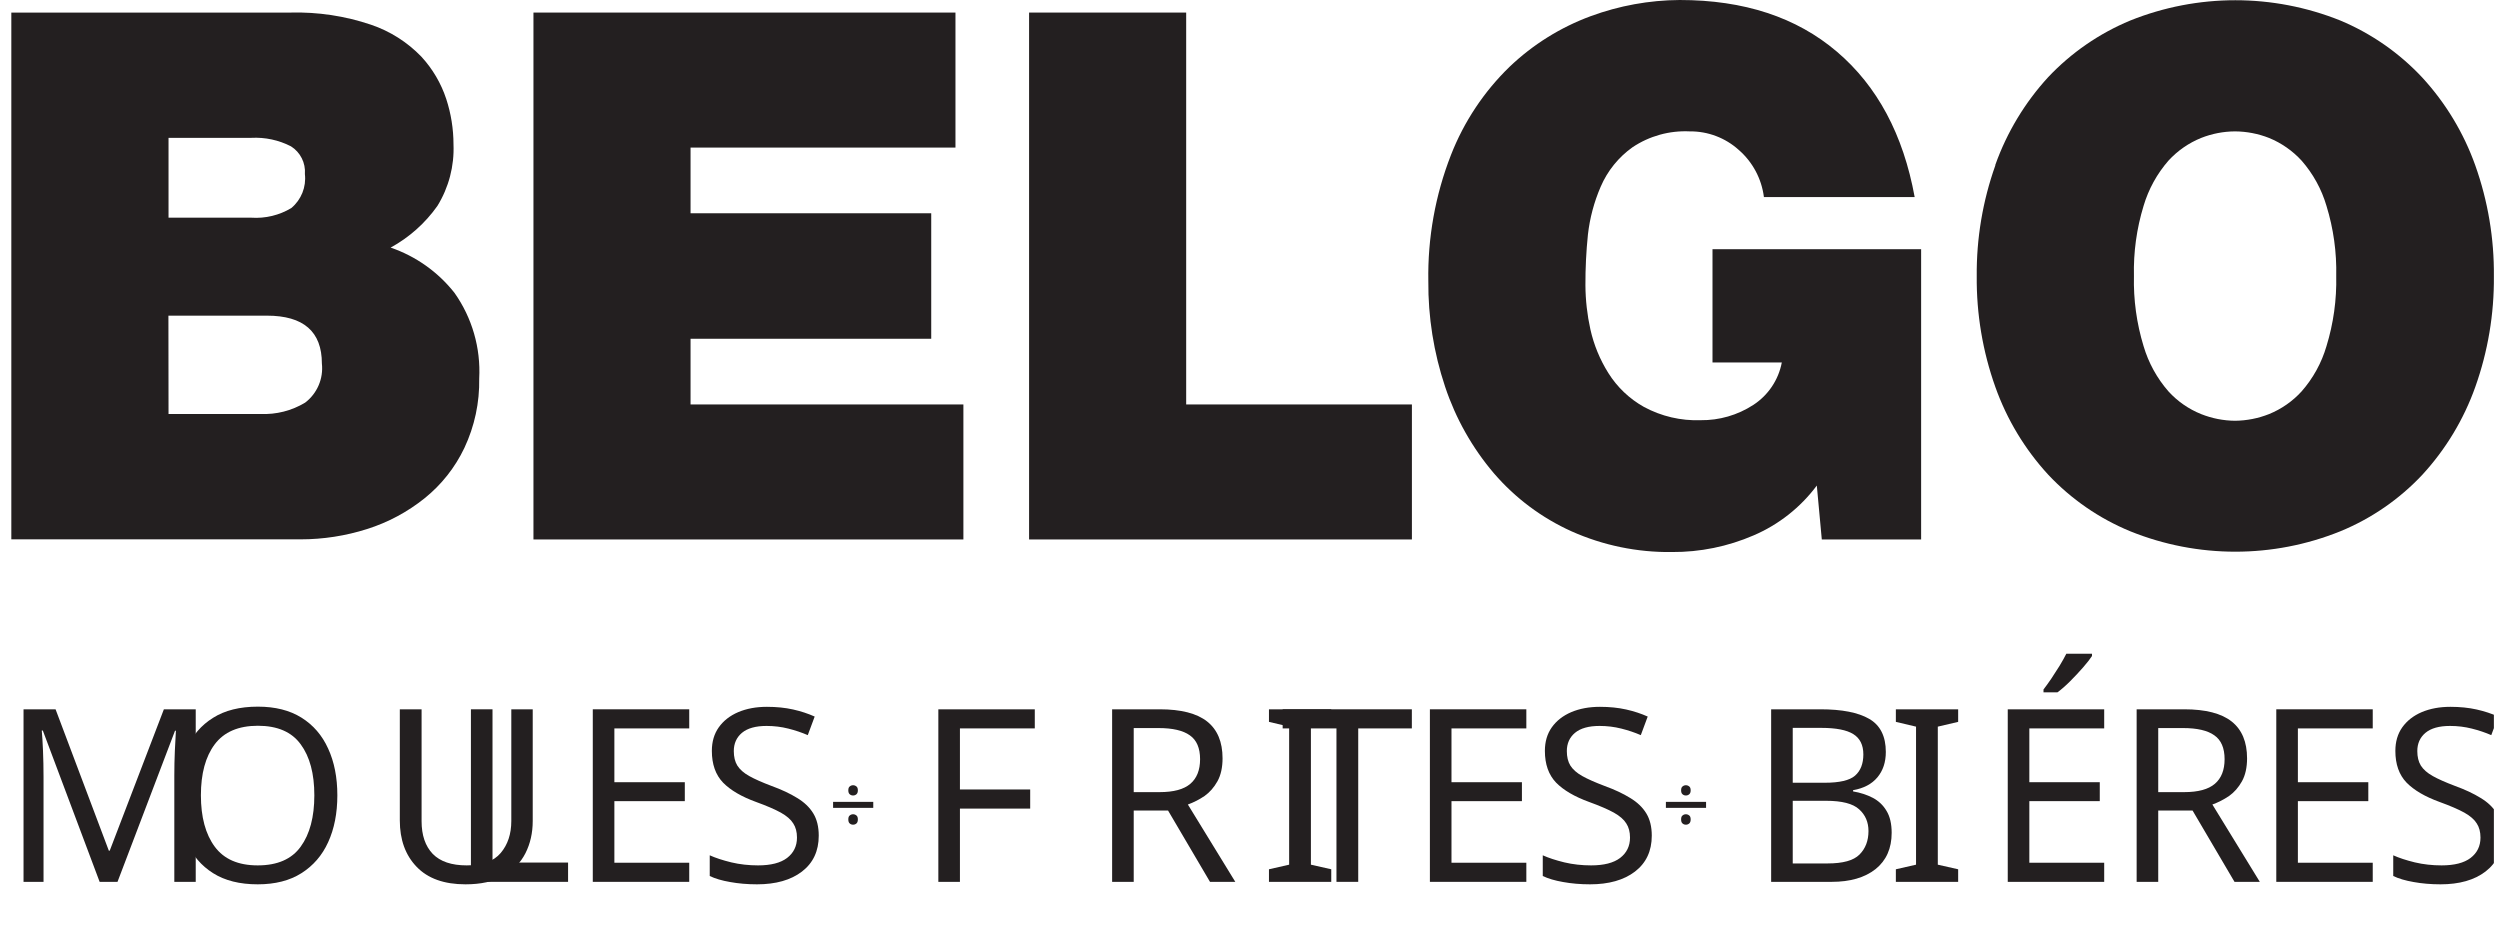
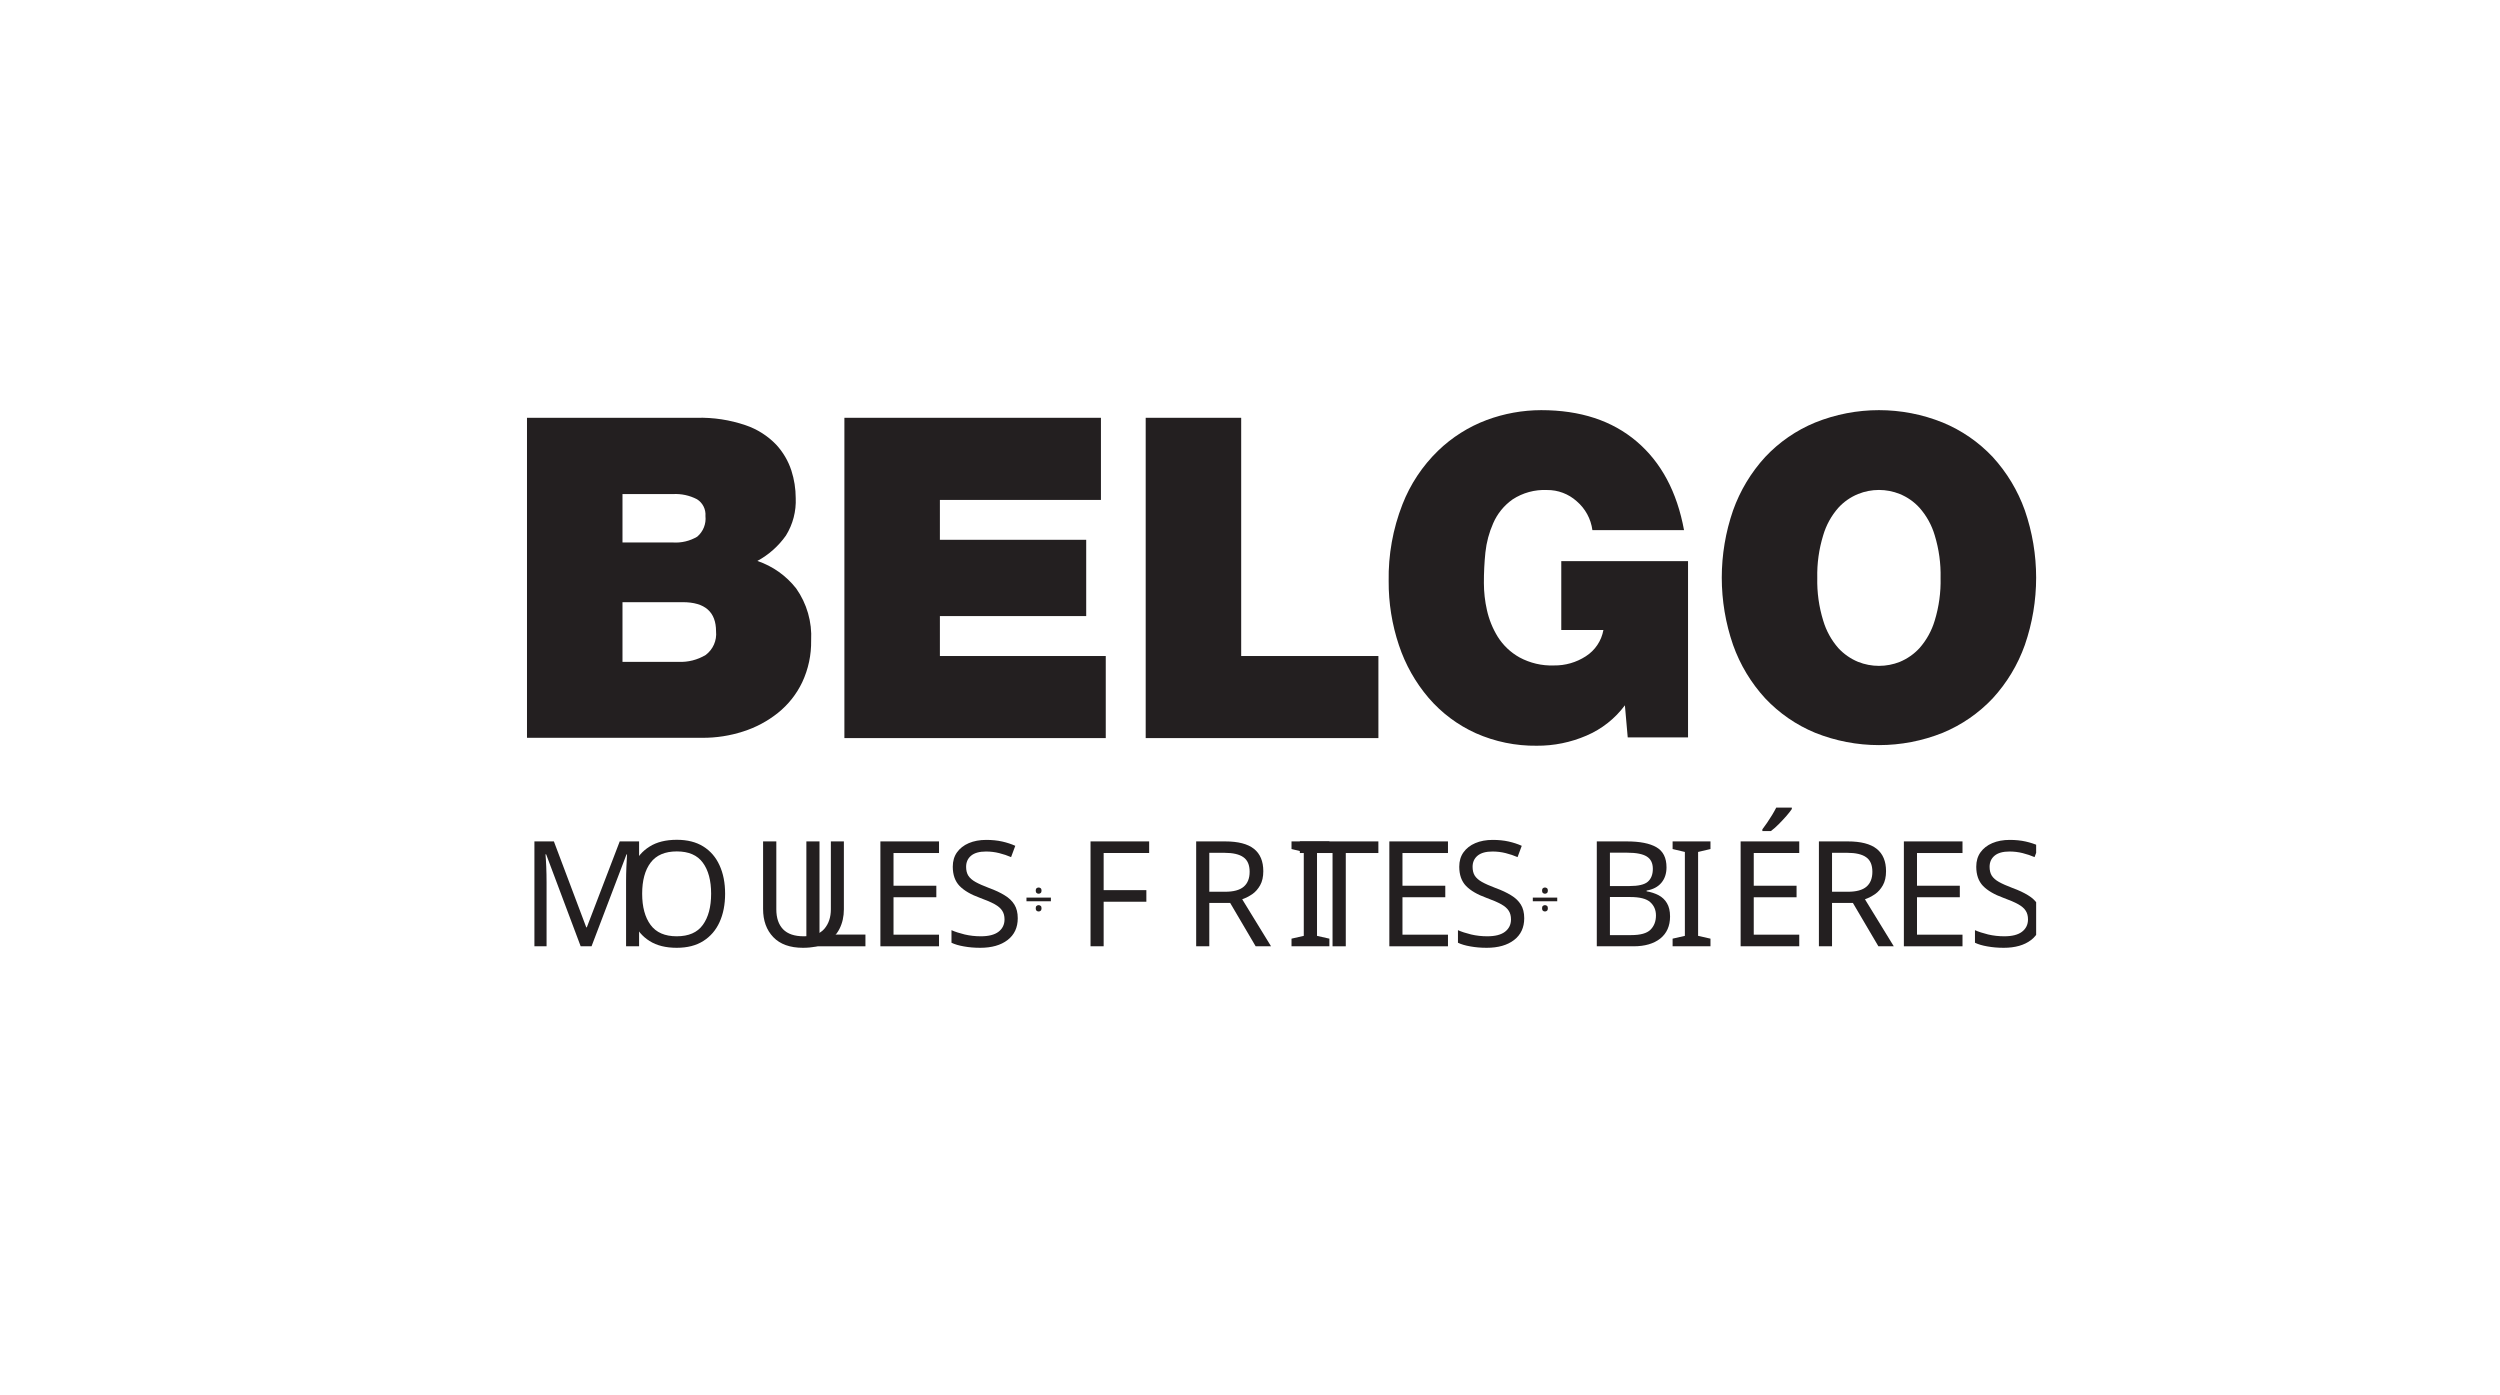
- <svg xmlns="http://www.w3.org/2000/svg" viewBox="0 0 220.73 83.2">
+ <svg xmlns="http://www.w3.org/2000/svg" id="Layer_1" data-name="Layer 1" viewBox="0 0 363.1 202.56">
  <defs>
-     <style>.cls-1{fill:none;}.cls-2{clip-path:url(#clip-path);}.cls-3,.cls-4,.cls-6{fill:#231f20;}.cls-4{font-size:21.34px;}.cls-4,.cls-6{font-family:Interstate-RegularCompressed, Interstate RegularCompressed;}.cls-5{letter-spacing:0.2em;}.cls-6{font-size:7.53px;}</style>
-     <clipPath id="clip-path" transform="translate(0 0)">
-       <rect class="cls-1" width="220.19" height="81.98" />
+     <style>.cls-1{fill:none;}.cls-2{clip-path:url(#clip-path);}.cls-3,.cls-4,.cls-5,.cls-7{fill:#231f20;}.cls-4,.cls-5{font-size:21.34px;}.cls-4,.cls-5,.cls-7{font-family:Interstate-RegularCompressed, Interstate RegularCompressed;}.cls-5,.cls-8{letter-spacing:0.2em;}.cls-6{letter-spacing:0em;}.cls-7{font-size:7.53px;}</style>
+     <clipPath id="clip-path">
+       <rect class="cls-1" x="75.54" y="59.57" width="220.19" height="81.98" />
    </clipPath>
  </defs>
-   <g id="Layer_2" data-name="Layer 2">
-     <g id="Layer_1-2" data-name="Layer 1">
-       <g id="Artwork_8" data-name="Artwork 8">
-         <g class="cls-2">
-           <g class="cls-2">
-             <path class="cls-3" d="M14.88,36.55H23a7,7,0,0,0,3.94-1,3.81,3.81,0,0,0,1.48-3.45q0-4.23-4.85-4.23h-8.7Zm0-17.33h7.31a6.07,6.07,0,0,0,3.53-.85,3.4,3.4,0,0,0,1.2-3,2.65,2.65,0,0,0-1.23-2.45,6.87,6.87,0,0,0-3.5-.75H14.88ZM1,1.11H25.66a20.51,20.51,0,0,1,7.09,1.07A11.14,11.14,0,0,1,37.2,5a10.24,10.24,0,0,1,2.2,3.74,12.93,12.93,0,0,1,.64,4,9.62,9.62,0,0,1-1.42,5.44,12.24,12.24,0,0,1-4.13,3.68,12.24,12.24,0,0,1,5.64,4,12,12,0,0,1,2.18,7.56A13.76,13.76,0,0,1,41,39.55,12.7,12.7,0,0,1,37.48,44a15.67,15.67,0,0,1-5.07,2.71,19.35,19.35,0,0,1-5.87.91H1Z" transform="translate(0 0)" />
-             <polygon class="cls-3" points="47.1 1.11 84.36 1.11 84.36 13.03 60.97 13.03 60.97 18.83 82.22 18.83 82.22 29.91 60.97 29.91 60.97 35.71 85.06 35.71 85.06 47.63 47.1 47.63 47.1 1.11" />
-             <polygon class="cls-3" points="90.86 1.11 104.73 1.11 104.73 35.71 124.66 35.71 124.66 47.63 90.86 47.63 90.86 1.11" />
-             <path class="cls-3" d="M160.41,42.87a13.67,13.67,0,0,1-5.58,4.4,17.89,17.89,0,0,1-7.22,1.47,21.06,21.06,0,0,1-8.86-1.83,19.77,19.77,0,0,1-6.84-5.11,23,23,0,0,1-4.32-7.66,28.71,28.71,0,0,1-1.48-9.32,29.25,29.25,0,0,1,2-11.14,22,22,0,0,1,5.17-7.78,20.8,20.8,0,0,1,7.16-4.47A23.17,23.17,0,0,1,148.3,0q8.52,0,13.88,4.56t6.87,12.84H155.74a6.61,6.61,0,0,0-2.23-4.17,6.36,6.36,0,0,0-4.32-1.63A8.37,8.37,0,0,0,144.14,13a8.29,8.29,0,0,0-2.81,3.48,14.84,14.84,0,0,0-1.13,4.24,42.28,42.28,0,0,0-.22,4.46,18.6,18.6,0,0,0,.44,3.91A12.31,12.31,0,0,0,142,32.93a8.76,8.76,0,0,0,3.15,3,9.79,9.79,0,0,0,5,1.17,8.34,8.34,0,0,0,4.64-1.34A5.75,5.75,0,0,0,157.32,32H151.2V22h18.42V47.63h-8.77Z" transform="translate(0 0)" />
-             <path class="cls-3" d="M189.26,30.56a10.66,10.66,0,0,0,2.2,4,7.87,7.87,0,0,0,2.88,2,8.27,8.27,0,0,0,3,.59,8.37,8.37,0,0,0,3-.59,7.92,7.92,0,0,0,2.87-2,10.52,10.52,0,0,0,2.2-4,19.58,19.58,0,0,0,.86-6.19,19.54,19.54,0,0,0-.86-6.19,10.57,10.57,0,0,0-2.2-4,8,8,0,0,0-2.87-2,8.35,8.35,0,0,0-3-.58,8.26,8.26,0,0,0-3,.58,8,8,0,0,0-2.88,2,10.71,10.71,0,0,0-2.2,4,19.56,19.56,0,0,0-.85,6.19,19.61,19.61,0,0,0,.85,6.19m-13.09-16a22.75,22.75,0,0,1,4.67-7.75,21.09,21.09,0,0,1,7.25-5,24.9,24.9,0,0,1,18.54,0,21,21,0,0,1,7.25,5.05,22.75,22.75,0,0,1,4.67,7.75,28.43,28.43,0,0,1,1.64,9.78,28.38,28.38,0,0,1-1.64,9.77,22.66,22.66,0,0,1-4.67,7.75,20.73,20.73,0,0,1-7.25,5,24.77,24.77,0,0,1-18.54,0,20.82,20.82,0,0,1-7.25-5,22.66,22.66,0,0,1-4.67-7.75,28.38,28.38,0,0,1-1.64-9.77,28.43,28.43,0,0,1,1.64-9.78" transform="translate(0 0)" />
-             <text class="cls-4" transform="translate(0 77.86)">M</text>
-             <text class="cls-4" transform="translate(14.41 77.86)">
-               <tspan class="cls-5">O</tspan>
-               <tspan x="18.97" y="0">U</tspan>
-             </text>
-             <text class="cls-4" transform="translate(39.5 77.86)">L</text>
-             <text class="cls-4" transform="translate(50.26 77.86)">E</text>
-             <text class="cls-4" transform="translate(61.57 77.86)">S</text>
-           </g>
-           <text class="cls-6" transform="translate(73.18 73.72)">÷</text>
-           <g class="cls-2">
-             <text class="cls-4" transform="translate(80.77 77.86)">
-               <tspan class="cls-5">FR</tspan>
-               <tspan x="30.41" y="0">I</tspan>
-             </text>
-             <text class="cls-4" transform="translate(113.03 77.86)">T</text>
-             <text class="cls-4" transform="translate(124.17 77.86)">E</text>
-             <text class="cls-4" transform="translate(135.12 77.86)">S</text>
-           </g>
-           <text class="cls-6" transform="translate(146.71 73.72)">÷</text>
-           <g class="cls-2">
-             <text class="cls-4" transform="translate(154.3 77.86)">B</text>
-             <text class="cls-4" transform="translate(166.53 77.86)">I</text>
-             <text class="cls-4" transform="translate(175.19 77.86)">É</text>
-             <text class="cls-4" transform="translate(186.57 77.86)">R</text>
-             <text class="cls-4" transform="translate(198.9 77.86)">E</text>
-             <text class="cls-4" transform="translate(210.21 77.86)">S</text>
-           </g>
-         </g>
+   <g id="Artwork_8" data-name="Artwork 8">
+     <g class="cls-2">
+       <g class="cls-2">
+         <path class="cls-3" d="M90.41,96.13h8.14a7.07,7.07,0,0,0,3.94-1A3.81,3.81,0,0,0,104,91.7q0-4.24-4.85-4.24H90.41Zm0-17.34h7.32a6.15,6.15,0,0,0,3.53-.84,3.44,3.44,0,0,0,1.2-3,2.63,2.63,0,0,0-1.23-2.44,6.77,6.77,0,0,0-3.5-.75H90.41ZM76.54,60.68H101.2a20.26,20.26,0,0,1,7.09,1.08,11.09,11.09,0,0,1,4.45,2.83,10.2,10.2,0,0,1,2.2,3.75,13.15,13.15,0,0,1,.63,4,9.54,9.54,0,0,1-1.42,5.44A12.13,12.13,0,0,1,110,81.47a12.1,12.1,0,0,1,5.64,4,12,12,0,0,1,2.17,7.55,13.76,13.76,0,0,1-1.29,6.06,12.7,12.7,0,0,1-3.53,4.46,15.72,15.72,0,0,1-5.08,2.71,18.94,18.94,0,0,1-5.86.91H76.54Z" />
+         <polygon class="cls-3" points="122.64 60.68 159.9 60.68 159.9 72.61 136.51 72.61 136.51 78.4 157.76 78.4 157.76 89.48 136.51 89.48 136.51 95.28 160.6 95.28 160.6 107.2 122.64 107.2 122.64 60.68" />
+         <polygon class="cls-3" points="166.4 60.68 180.27 60.68 180.27 95.28 200.2 95.28 200.2 107.2 166.4 107.2 166.4 60.68" />
+         <path class="cls-3" d="M236,102.44a13.59,13.59,0,0,1-5.58,4.4,17.89,17.89,0,0,1-7.22,1.47,21.21,21.21,0,0,1-8.86-1.82,19.79,19.79,0,0,1-6.84-5.12,22.87,22.87,0,0,1-4.32-7.66,28.7,28.7,0,0,1-1.49-9.31,29.21,29.21,0,0,1,2-11.14,22,22,0,0,1,5.17-7.79A20.54,20.54,0,0,1,215.93,61a22.84,22.84,0,0,1,7.91-1.43q8.52,0,13.87,4.55T244.59,77H231.28A6.65,6.65,0,0,0,229,72.8a6.34,6.34,0,0,0-4.32-1.63,8.43,8.43,0,0,0-5,1.37A8.26,8.26,0,0,0,216.87,76a14.15,14.15,0,0,0-1.13,4.23,42.28,42.28,0,0,0-.22,4.46,17.89,17.89,0,0,0,.44,3.91,12.57,12.57,0,0,0,1.57,3.88,8.77,8.77,0,0,0,3.16,3,9.76,9.76,0,0,0,5,1.17,8.28,8.28,0,0,0,4.63-1.33,5.73,5.73,0,0,0,2.56-3.82h-6.12v-10h18.41v25.6h-8.76Z" />
+         <path class="cls-3" d="M264.8,90.13a10.65,10.65,0,0,0,2.2,4,8.17,8.17,0,0,0,2.87,2,8.2,8.2,0,0,0,6.06,0,8.14,8.14,0,0,0,2.86-2,10.66,10.66,0,0,0,2.21-4,19.56,19.56,0,0,0,.85-6.19,19.61,19.61,0,0,0-.85-6.19,10.53,10.53,0,0,0-2.21-4,7.89,7.89,0,0,0-2.86-2,8.08,8.08,0,0,0-6.06,0,7.92,7.92,0,0,0-2.87,2,10.52,10.52,0,0,0-2.2,4,19.58,19.58,0,0,0-.86,6.19,19.54,19.54,0,0,0,.86,6.19m-13.09-16a22.8,22.8,0,0,1,4.67-7.76,20.84,20.84,0,0,1,7.25-5,24.77,24.77,0,0,1,18.54,0,20.93,20.93,0,0,1,7.25,5,22.8,22.8,0,0,1,4.67,7.76,29.92,29.92,0,0,1,0,19.54,22.7,22.7,0,0,1-4.67,7.76,21.09,21.09,0,0,1-7.25,5,24.9,24.9,0,0,1-18.54,0,21,21,0,0,1-7.25-5,22.7,22.7,0,0,1-4.67-7.76,29.92,29.92,0,0,1,0-19.54" />
+         <text class="cls-4" transform="translate(75.54 137.44)">M</text>
+         <text class="cls-5" transform="translate(89.94 137.44)">O<tspan class="cls-6" x="18.97" y="0">U</tspan>
+         </text>
+         <text class="cls-4" transform="translate(115.04 137.44)">L</text>
+         <text class="cls-4" transform="translate(125.79 137.44)">E</text>
+         <text class="cls-4" transform="translate(137.1 137.44)">S</text>
+       </g>
+       <text class="cls-7" transform="translate(148.71 133.29)">÷</text>
+       <g class="cls-2">
+         <text class="cls-4" transform="translate(156.31 137.44)">
+           <tspan class="cls-8">FR</tspan>
+           <tspan x="30.41" y="0">I</tspan>
+         </text>
+         <text class="cls-4" transform="translate(188.57 137.44)">T</text>
+         <text class="cls-4" transform="translate(199.71 137.44)">E</text>
+         <text class="cls-4" transform="translate(210.66 137.44)">S</text>
+       </g>
+       <text class="cls-7" transform="translate(222.25 133.29)">÷</text>
+       <g class="cls-2">
+         <text class="cls-4" transform="translate(229.84 137.44)">B</text>
+         <text class="cls-4" transform="translate(242.07 137.44)">I</text>
+         <text class="cls-4" transform="translate(250.73 137.44)">É</text>
+         <text class="cls-4" transform="translate(262.1 137.44)">R</text>
+         <text class="cls-4" transform="translate(274.44 137.44)">E</text>
+         <text class="cls-4" transform="translate(285.75 137.44)">S</text>
      </g>
    </g>
  </g>
</svg>
